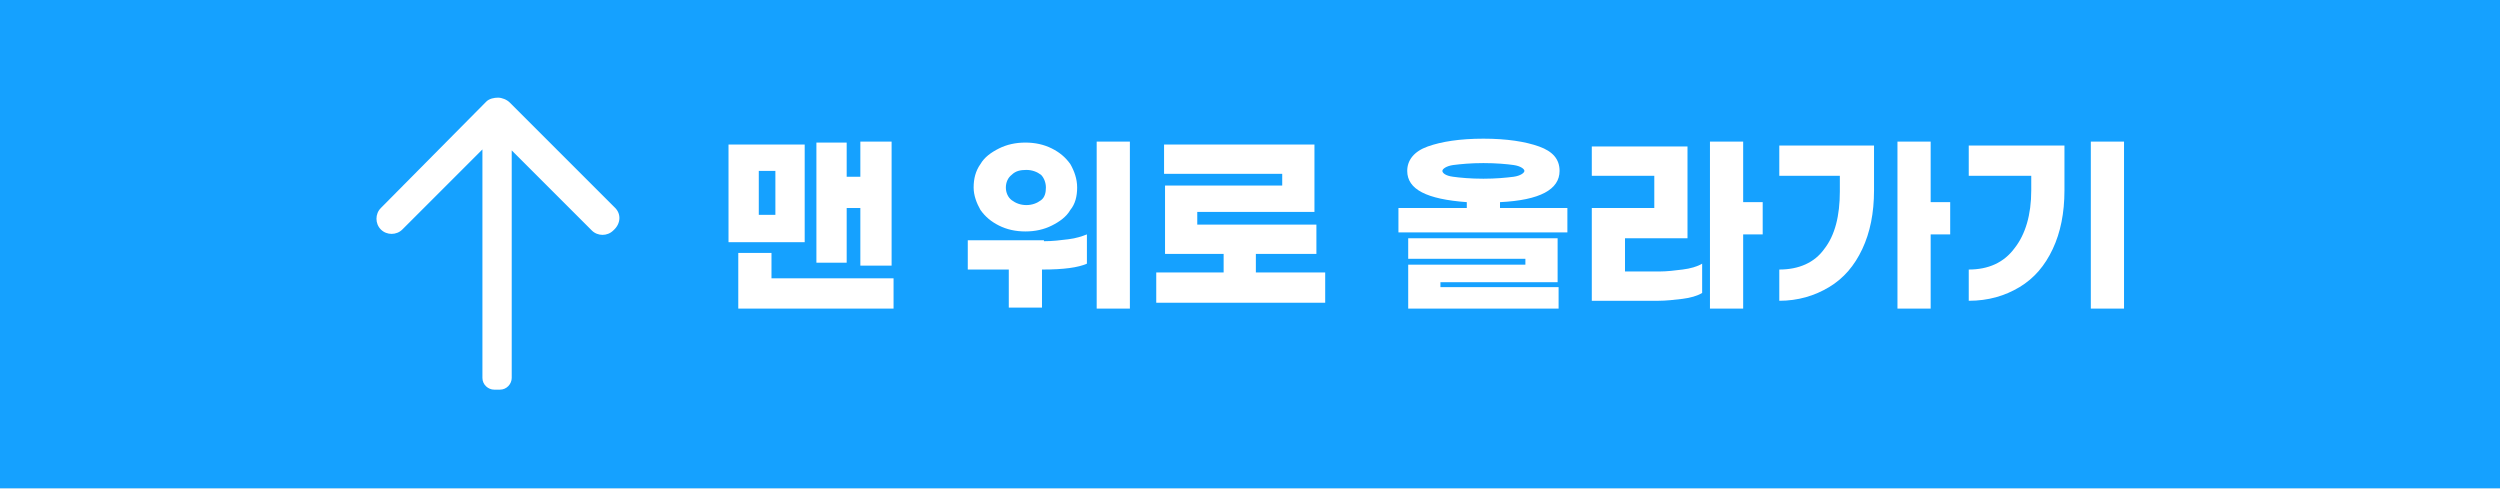
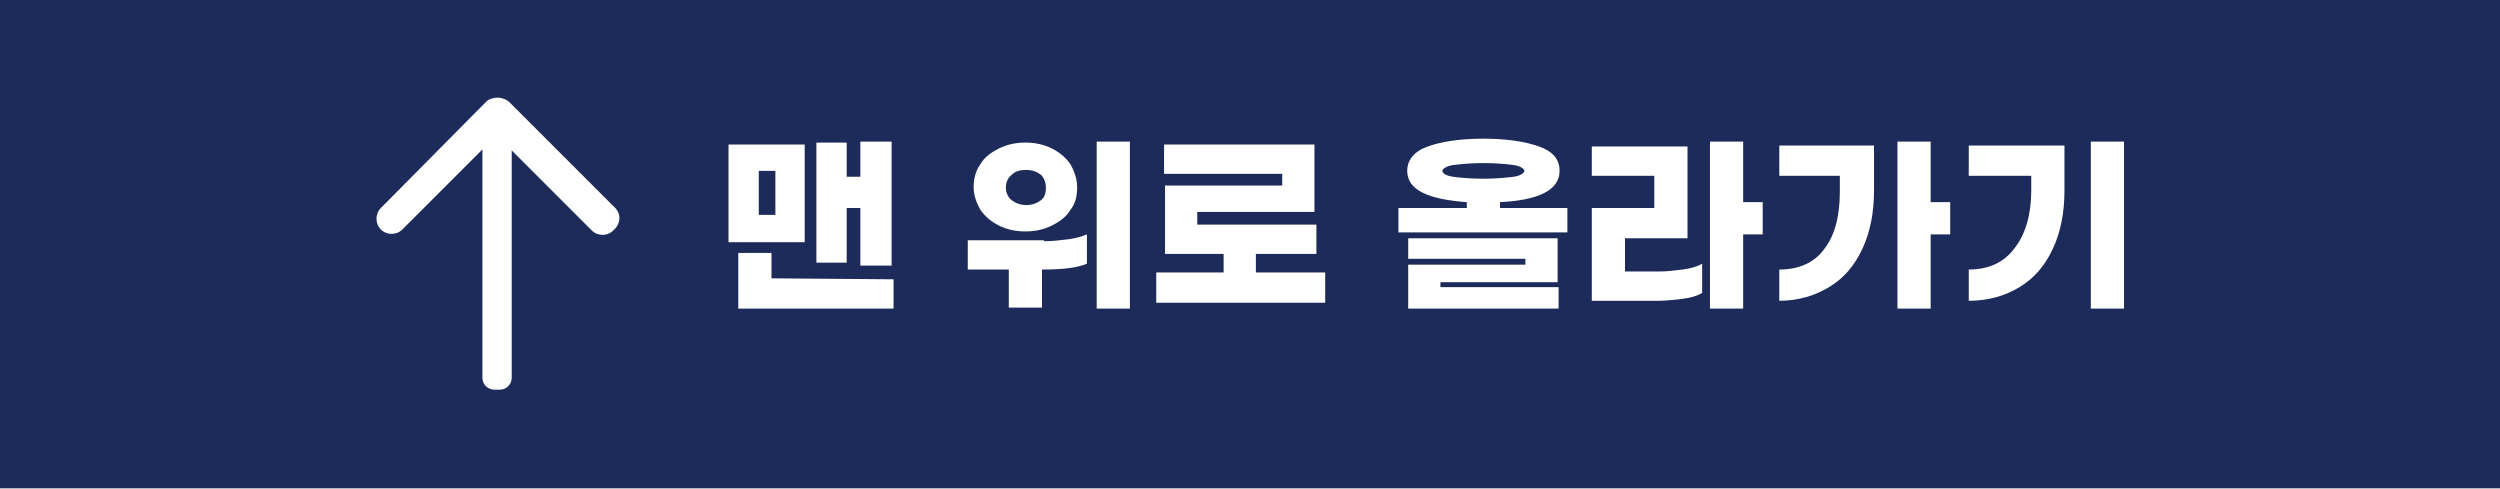
<svg xmlns="http://www.w3.org/2000/svg" version="1.1" id="레이어_1" x="0px" y="0px" viewBox="0 0 256 50" style="enable-background:new 0 0 256 50;" xml:space="preserve">
  <style type="text/css">
- 	.st0{fill:#15A1FF;}
+ 	.st0{fill:#1C2B59;}
	.st1{fill:#FFFFFF;}
</style>
-   <rect class="st0" width="256" height="50" />
+   <rect y="0" class="st0" width="256" height="50" />
  <g>
    <g>
-       <path class="st1" d="M82.4,24.8h-7.8v-10h7.8V24.8z M91.5,28.6v3H75.6v-5.7H79v2.6H91.5z M79.4,17.5h-1.7V22h1.7V17.5z M86.7,26.9    h-3.1V14.6h3.1v3.5h1.4v-3.6h3.2v12.7h-3.2v-5.9h-1.4V26.9z" />
-       <path class="st1" d="M106.9,24.7c0.9,0,1.7-0.1,2.5-0.2s1.4-0.3,1.9-0.5v3c-0.9,0.4-2.4,0.6-4.5,0.6h-0.1v3.9h-3.4v-3.9h-4.2v-3    H106.9z M102.3,23.1c-0.8-0.4-1.4-0.9-1.9-1.6c-0.4-0.7-0.7-1.5-0.7-2.3c0-0.9,0.2-1.7,0.7-2.4c0.4-0.7,1.1-1.2,1.9-1.6    c0.8-0.4,1.7-0.6,2.7-0.6s1.9,0.2,2.7,0.6c0.8,0.4,1.4,0.9,1.9,1.6c0.4,0.7,0.7,1.5,0.7,2.4c0,0.9-0.2,1.7-0.7,2.3    c-0.4,0.7-1.1,1.2-1.9,1.6c-0.8,0.4-1.7,0.6-2.7,0.6S103.1,23.5,102.3,23.1z M103.6,17.9c-0.4,0.3-0.6,0.8-0.6,1.3s0.2,1,0.6,1.3    c0.4,0.3,0.9,0.5,1.5,0.5s1.1-0.2,1.5-0.5c0.4-0.3,0.5-0.8,0.5-1.3s-0.2-1-0.5-1.3c-0.4-0.3-0.9-0.5-1.5-0.5S104,17.5,103.6,17.9z     M115.7,14.5v17.1h-3.4V14.5H115.7z" />
+       <path class="st1" d="M82.4,24.8h-7.8v-10h7.8V24.8z M91.5,28.6v3H75.6v-5.7H79v2.6L91.5,28.6L91.5,28.6z M79.4,17.5h-1.7V22h1.7    V17.5z M86.7,26.9h-3.1V14.6h3.1v3.5h1.4v-3.6h3.2v12.7h-3.2v-5.9h-1.4V26.9z" />
+       <path class="st1" d="M106.9,24.7c0.9,0,1.7-0.1,2.5-0.2s1.4-0.3,1.9-0.5v3c-0.9,0.4-2.4,0.6-4.5,0.6h-0.1v3.9h-3.4v-3.9h-4.2v-3    h7.8V24.7z M102.3,23.1c-0.8-0.4-1.4-0.9-1.9-1.6c-0.4-0.7-0.7-1.5-0.7-2.3c0-0.9,0.2-1.7,0.7-2.4c0.4-0.7,1.1-1.2,1.9-1.6    c0.8-0.4,1.7-0.6,2.7-0.6s1.9,0.2,2.7,0.6c0.8,0.4,1.4,0.9,1.9,1.6c0.4,0.7,0.7,1.5,0.7,2.4s-0.2,1.7-0.7,2.3    c-0.4,0.7-1.1,1.2-1.9,1.6s-1.7,0.6-2.7,0.6S103.1,23.5,102.3,23.1z M103.6,17.9c-0.4,0.3-0.6,0.8-0.6,1.3s0.2,1,0.6,1.3    s0.9,0.5,1.5,0.5s1.1-0.2,1.5-0.5s0.5-0.8,0.5-1.3s-0.2-1-0.5-1.3c-0.4-0.3-0.9-0.5-1.5-0.5S104,17.5,103.6,17.9z M115.7,14.5    v17.1h-3.4V14.5H115.7z" />
      <path class="st1" d="M135.7,27.9V31h-17.3v-3.1h6.9V26h-6v-7h12v-1.2h-12.1v-3h15.4v6.9h-12V23h12.2v3h-6.2v1.9H135.7z" />
-       <path class="st1" d="M160.5,21.3v2.5h-17.3v-2.5h7v-0.6c-4.1-0.3-6.1-1.3-6.1-3.2c0-1.1,0.7-2,2.1-2.5s3.3-0.8,5.7-0.8    s4.3,0.3,5.7,0.8s2.1,1.3,2.1,2.5c0,1.9-2,3-6.1,3.2v0.6H160.5z M147.5,29.4h12.1v2.2h-15.4v-4.5h12v-0.6h-12v-2.1h15.3v4.5h-12    V29.4z M148.8,18.1c0.7,0.1,1.8,0.2,3.1,0.2c1.3,0,2.3-0.1,3.1-0.2c0.7-0.1,1.1-0.4,1.1-0.6s-0.4-0.5-1.1-0.6    c-0.7-0.1-1.8-0.2-3.1-0.2c-1.3,0-2.3,0.1-3.1,0.2c-0.7,0.1-1.1,0.4-1.1,0.6S148,18,148.8,18.1z" />
-       <path class="st1" d="M169.9,27.8c0.8,0,1.6-0.1,2.4-0.2s1.5-0.3,2-0.6v3c-0.5,0.3-1.2,0.5-2,0.6c-0.8,0.1-1.7,0.2-2.5,0.2H163    v-9.5h6.4V18H163v-3h9.8v9.4h-6.4v3.4H169.9z M180.5,24h-2v7.6h-3.4V14.5h3.4v6.2h2V24z" />
-       <path class="st1" d="M182.2,14.9h9.7v4.6c0,2.3-0.4,4.3-1.2,6c-0.8,1.7-1.9,3-3.4,3.9s-3.2,1.4-5.1,1.4v-3.2c2,0,3.6-0.7,4.6-2.1    c1.1-1.4,1.6-3.4,1.6-5.9V18h-6.2V14.9z M199.7,24h-2v7.6h-3.4V14.5h3.4v6.2h2V24z" />
-       <path class="st1" d="M211.4,19.5c0,2.3-0.4,4.3-1.2,6s-1.9,3-3.4,3.9c-1.5,0.9-3.2,1.4-5.2,1.4v-3.2c2,0,3.6-0.7,4.7-2.2    c1.1-1.4,1.7-3.4,1.7-5.9V18h-6.4v-3.1h9.8V19.5z M217.5,31.6h-3.4V14.5h3.4V31.6z" />
+       <path class="st1" d="M160.5,21.3v2.5h-17.3v-2.5h7v-0.6c-4.1-0.3-6.1-1.3-6.1-3.2c0-1.1,0.7-2,2.1-2.5s3.3-0.8,5.7-0.8    s4.3,0.3,5.7,0.8s2.1,1.3,2.1,2.5c0,1.9-2,3-6.1,3.2v0.6H160.5z M147.5,29.4h12.1v2.2h-15.4v-4.5h12v-0.6h-12v-2.1h15.3v4.5h-12    L147.5,29.4L147.5,29.4z M148.8,18.1c0.7,0.1,1.8,0.2,3.1,0.2s2.3-0.1,3.1-0.2c0.7-0.1,1.1-0.4,1.1-0.6s-0.4-0.5-1.1-0.6    c-0.7-0.1-1.8-0.2-3.1-0.2s-2.3,0.1-3.1,0.2c-0.7,0.1-1.1,0.4-1.1,0.6S148,18,148.8,18.1z" />
+       <path class="st1" d="M169.9,27.8c0.8,0,1.6-0.1,2.4-0.2s1.5-0.3,2-0.6v3c-0.5,0.3-1.2,0.5-2,0.6s-1.7,0.2-2.5,0.2H163v-9.5h6.4V18    H163v-3h9.8v9.4h-6.4v3.4H169.9z M180.5,24h-2v7.6h-3.4V14.5h3.4v6.2h2V24z" />
+       <path class="st1" d="M182.2,14.9h9.7v4.6c0,2.3-0.4,4.3-1.2,6s-1.9,3-3.4,3.9s-3.2,1.4-5.1,1.4v-3.2c2,0,3.6-0.7,4.6-2.1    c1.1-1.4,1.6-3.4,1.6-5.9V18h-6.2L182.2,14.9L182.2,14.9z M199.7,24h-2v7.6h-3.4V14.5h3.4v6.2h2V24z" />
+       <path class="st1" d="M211.4,19.5c0,2.3-0.4,4.3-1.2,6s-1.9,3-3.4,3.9s-3.2,1.4-5.2,1.4v-3.2c2,0,3.6-0.7,4.7-2.2    c1.1-1.4,1.7-3.4,1.7-5.9V18h-6.4v-3.1h9.8L211.4,19.5L211.4,19.5z M217.5,31.6h-3.4V14.5h3.4V31.6z" />
    </g>
    <g>
-       <path class="st1" d="M63,21.3L52.2,10.5C51.9,10.2,51.4,10,51,10c-0.4,0-0.9,0.1-1.2,0.4L39,21.3c-0.6,0.6-0.6,1.6,0,2.2    c0.6,0.6,1.6,0.6,2.2,0l8.2-8.2v23.4c0,0.7,0.6,1.2,1.2,1.2h0.6c0.7,0,1.2-0.6,1.2-1.2V15.4l8.2,8.2c0.6,0.6,1.6,0.6,2.2,0    C63.6,22.9,63.6,21.9,63,21.3z" />
+       <path class="st1" d="M63,21.3L52.2,10.5C51.9,10.2,51.4,10,51,10s-0.9,0.1-1.2,0.4L39,21.3c-0.6,0.6-0.6,1.6,0,2.2s1.6,0.6,2.2,0    l8.2-8.2v23.4c0,0.7,0.6,1.2,1.2,1.2h0.6c0.7,0,1.2-0.6,1.2-1.2V15.4l8.2,8.2c0.6,0.6,1.6,0.6,2.2,0C63.6,22.9,63.6,21.9,63,21.3z    " />
    </g>
  </g>
</svg>
